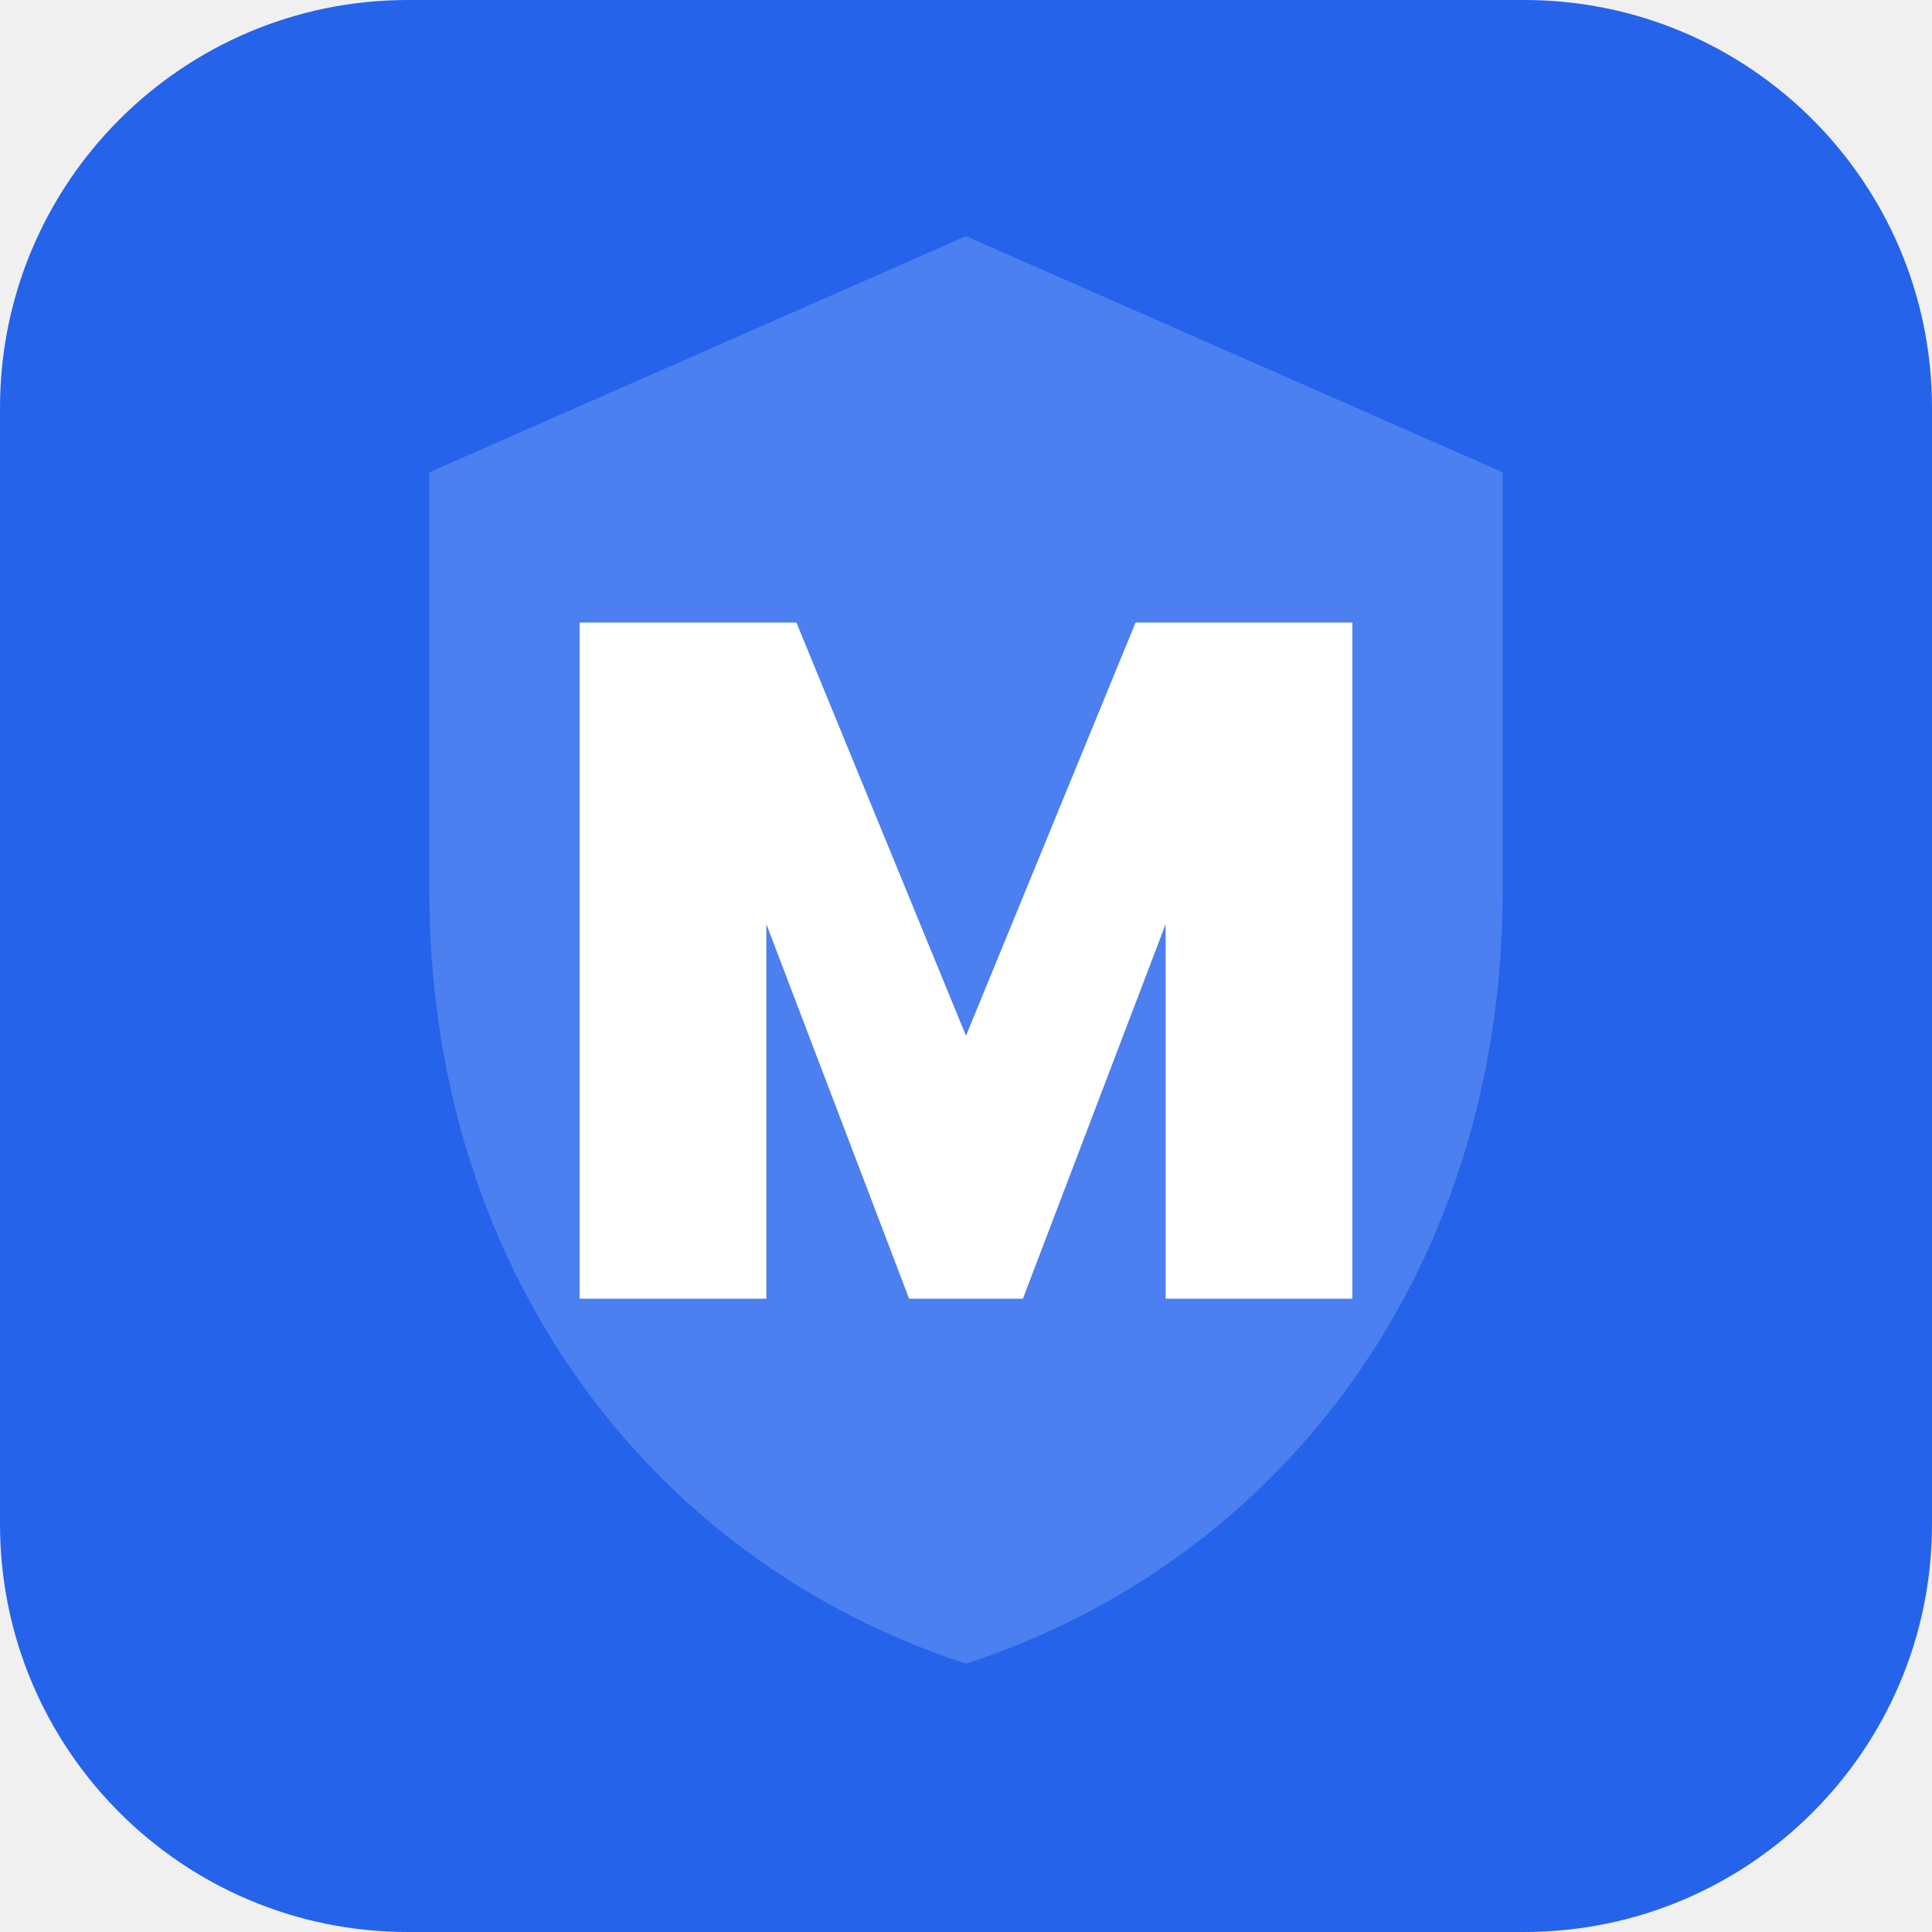
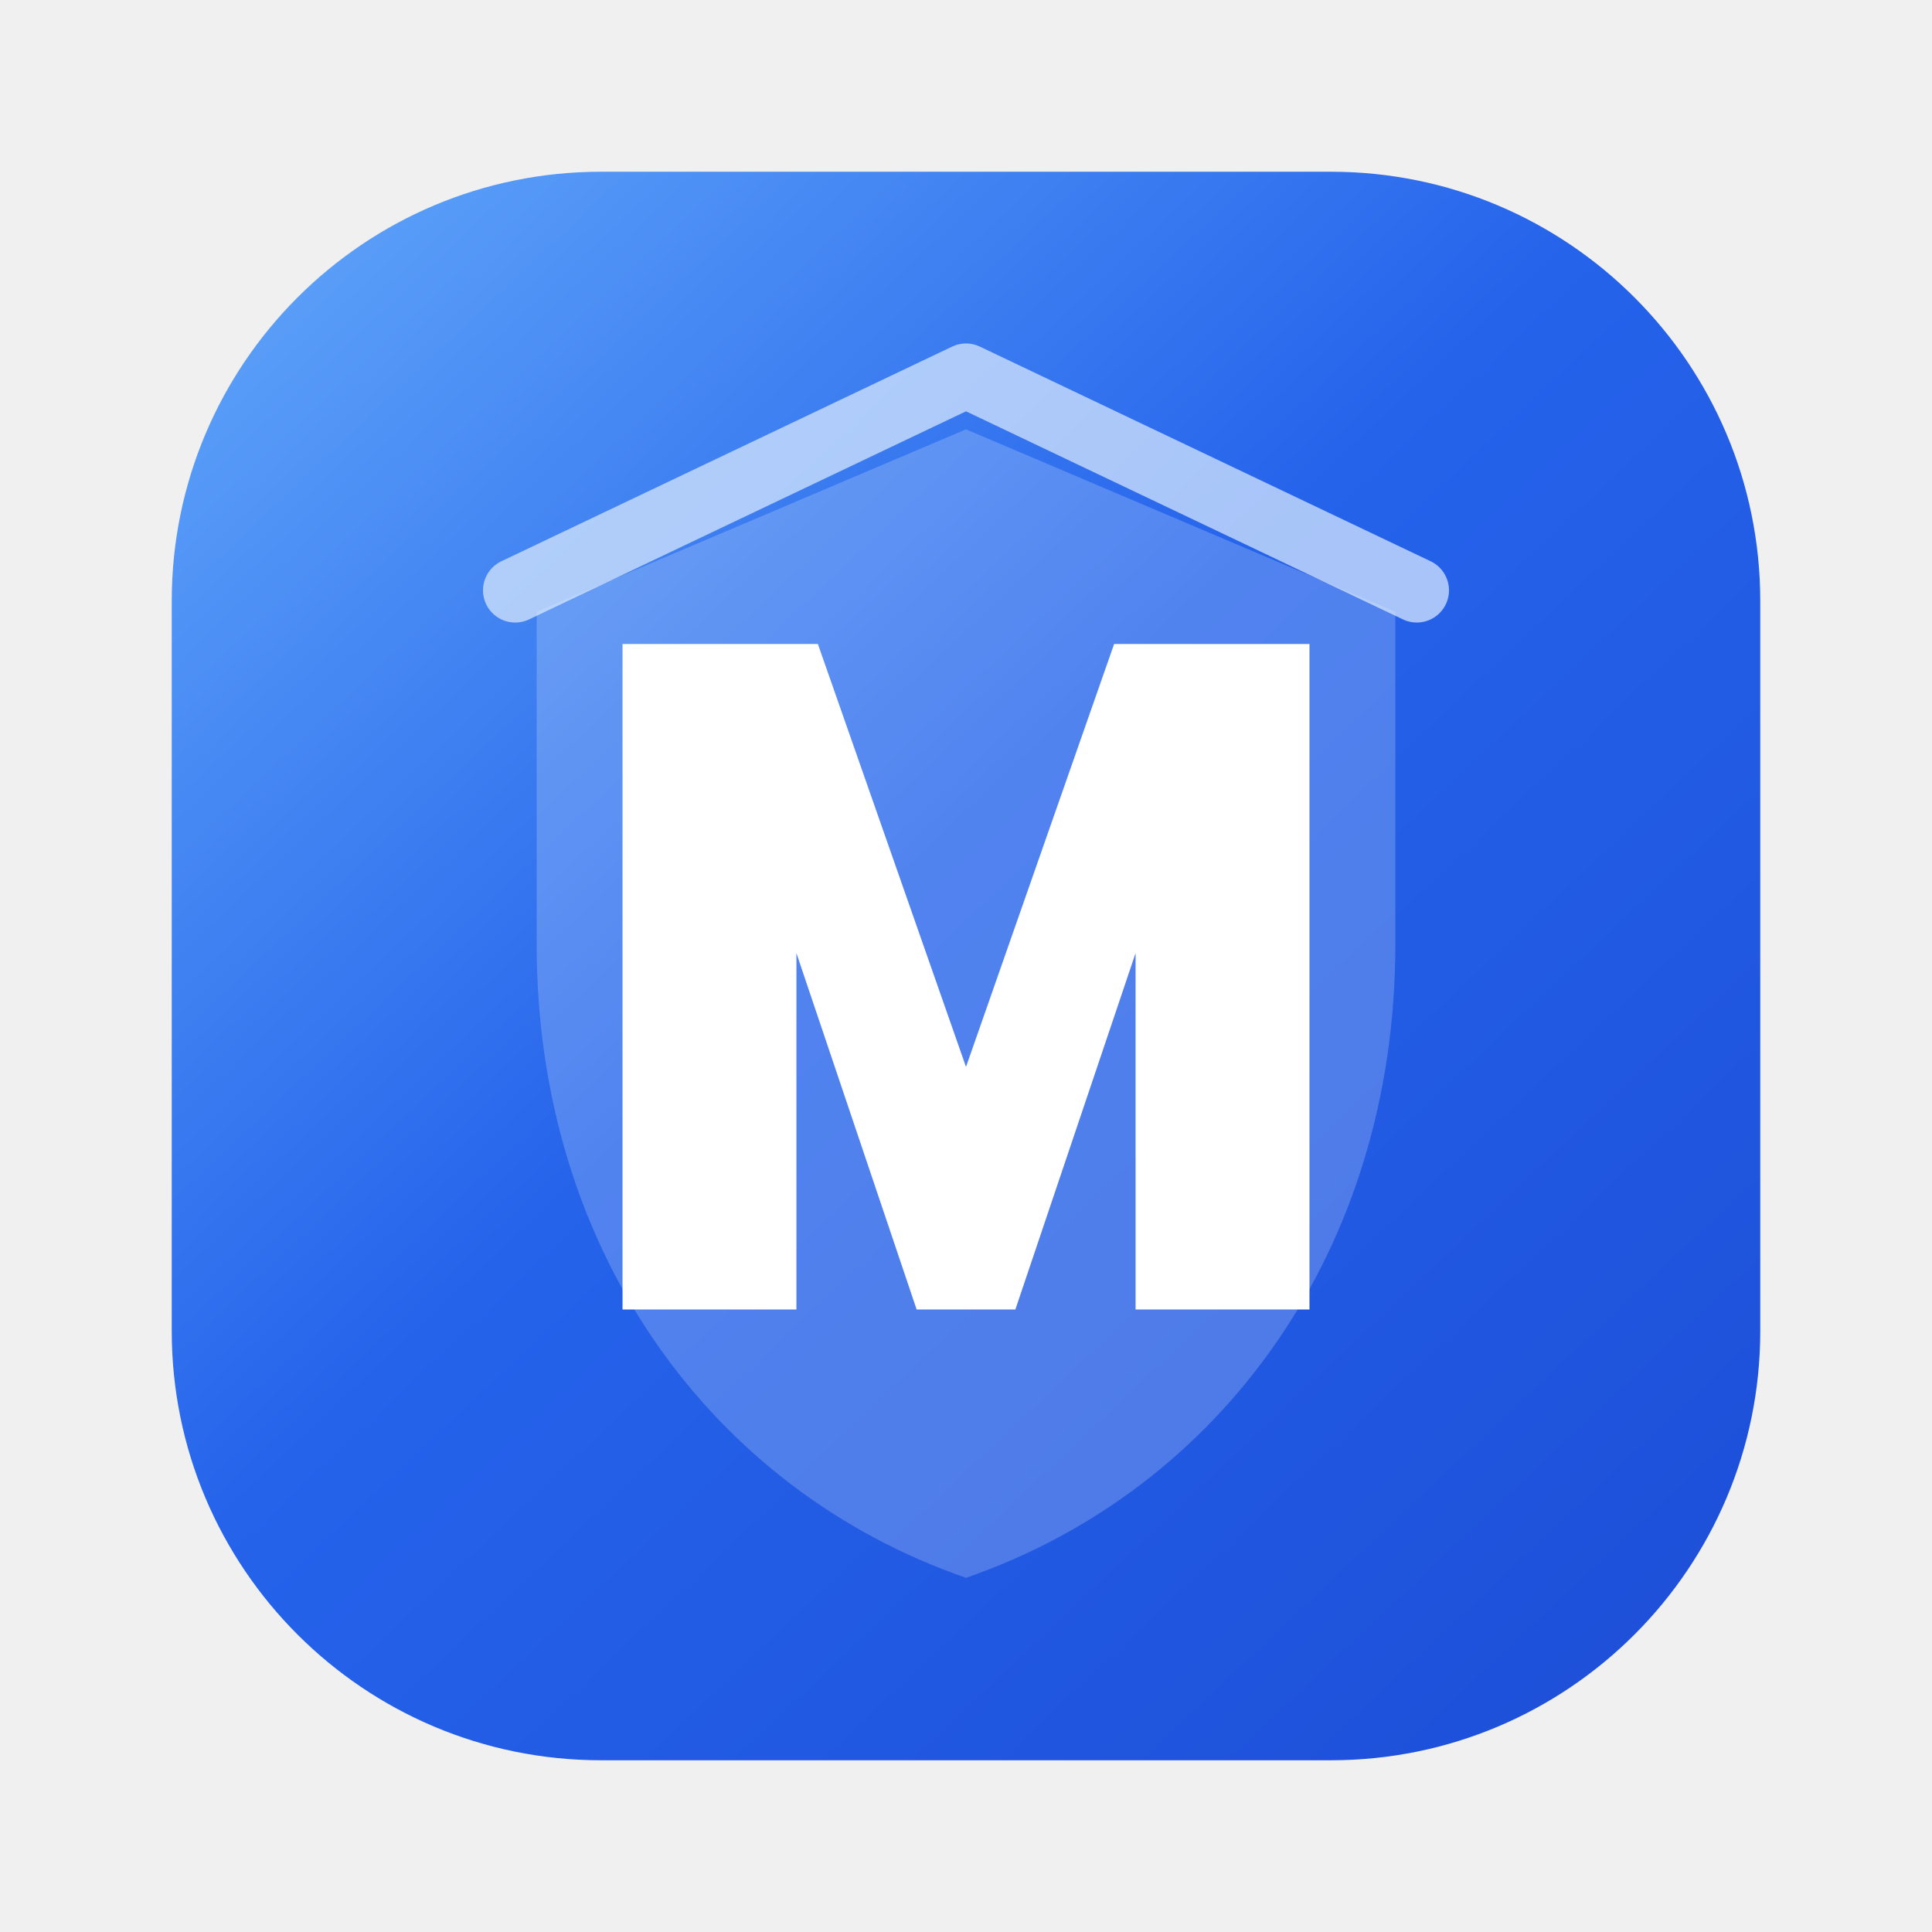
<svg xmlns="http://www.w3.org/2000/svg" viewBox="0 0 180 180" role="img" aria-label="Maintainerd">
-   <rect width="180" height="180" rx="38" fill="#2563eb" />
-   <path d="M90 22 140 44v39c0 35.2-20.5 62.4-50 72-29.5-9.6-50-36.8-50-72V44l50-22Z" fill="#fff" opacity=".18" />
-   <path d="M54 121V58h20.2L90 96.5 105.8 58H126v63h-17.4V86.1L95.3 121H84.7L71.4 86.1V121H54Z" fill="#fff" />
+   <defs>
+     <linearGradient id="blue" x1="22" y1="18" x2="158" y2="162" gradientUnits="userSpaceOnUse">
+       <stop stop-color="#60a5fa" />
+       <stop offset="0.45" stop-color="#2563eb" />
+       <stop offset="1" stop-color="#1d4ed8" />
+     </linearGradient>
+   </defs>
+   <rect x="16" y="16" width="148" height="148" rx="40" fill="url(#blue)" />
+   <path d="M90 40 130 57v31c0 28.5-16.3 50.8-40 59-23.7-8.2-40-30.5-40-59V57l40-17Z" fill="#eff6ff" opacity=".22" />
+   <path d="M58 122V60h18.2L90 99.4 103.8 60H122v62h-16.2V88.8L94.6 122h-9.2L74.2 88.8V122H58Z" fill="#fff" />
+   <path d="M48 55 90 35l42 20" fill="none" stroke="#dbeafe" stroke-width="6" stroke-linecap="round" stroke-linejoin="round" opacity=".72" />
</svg>
